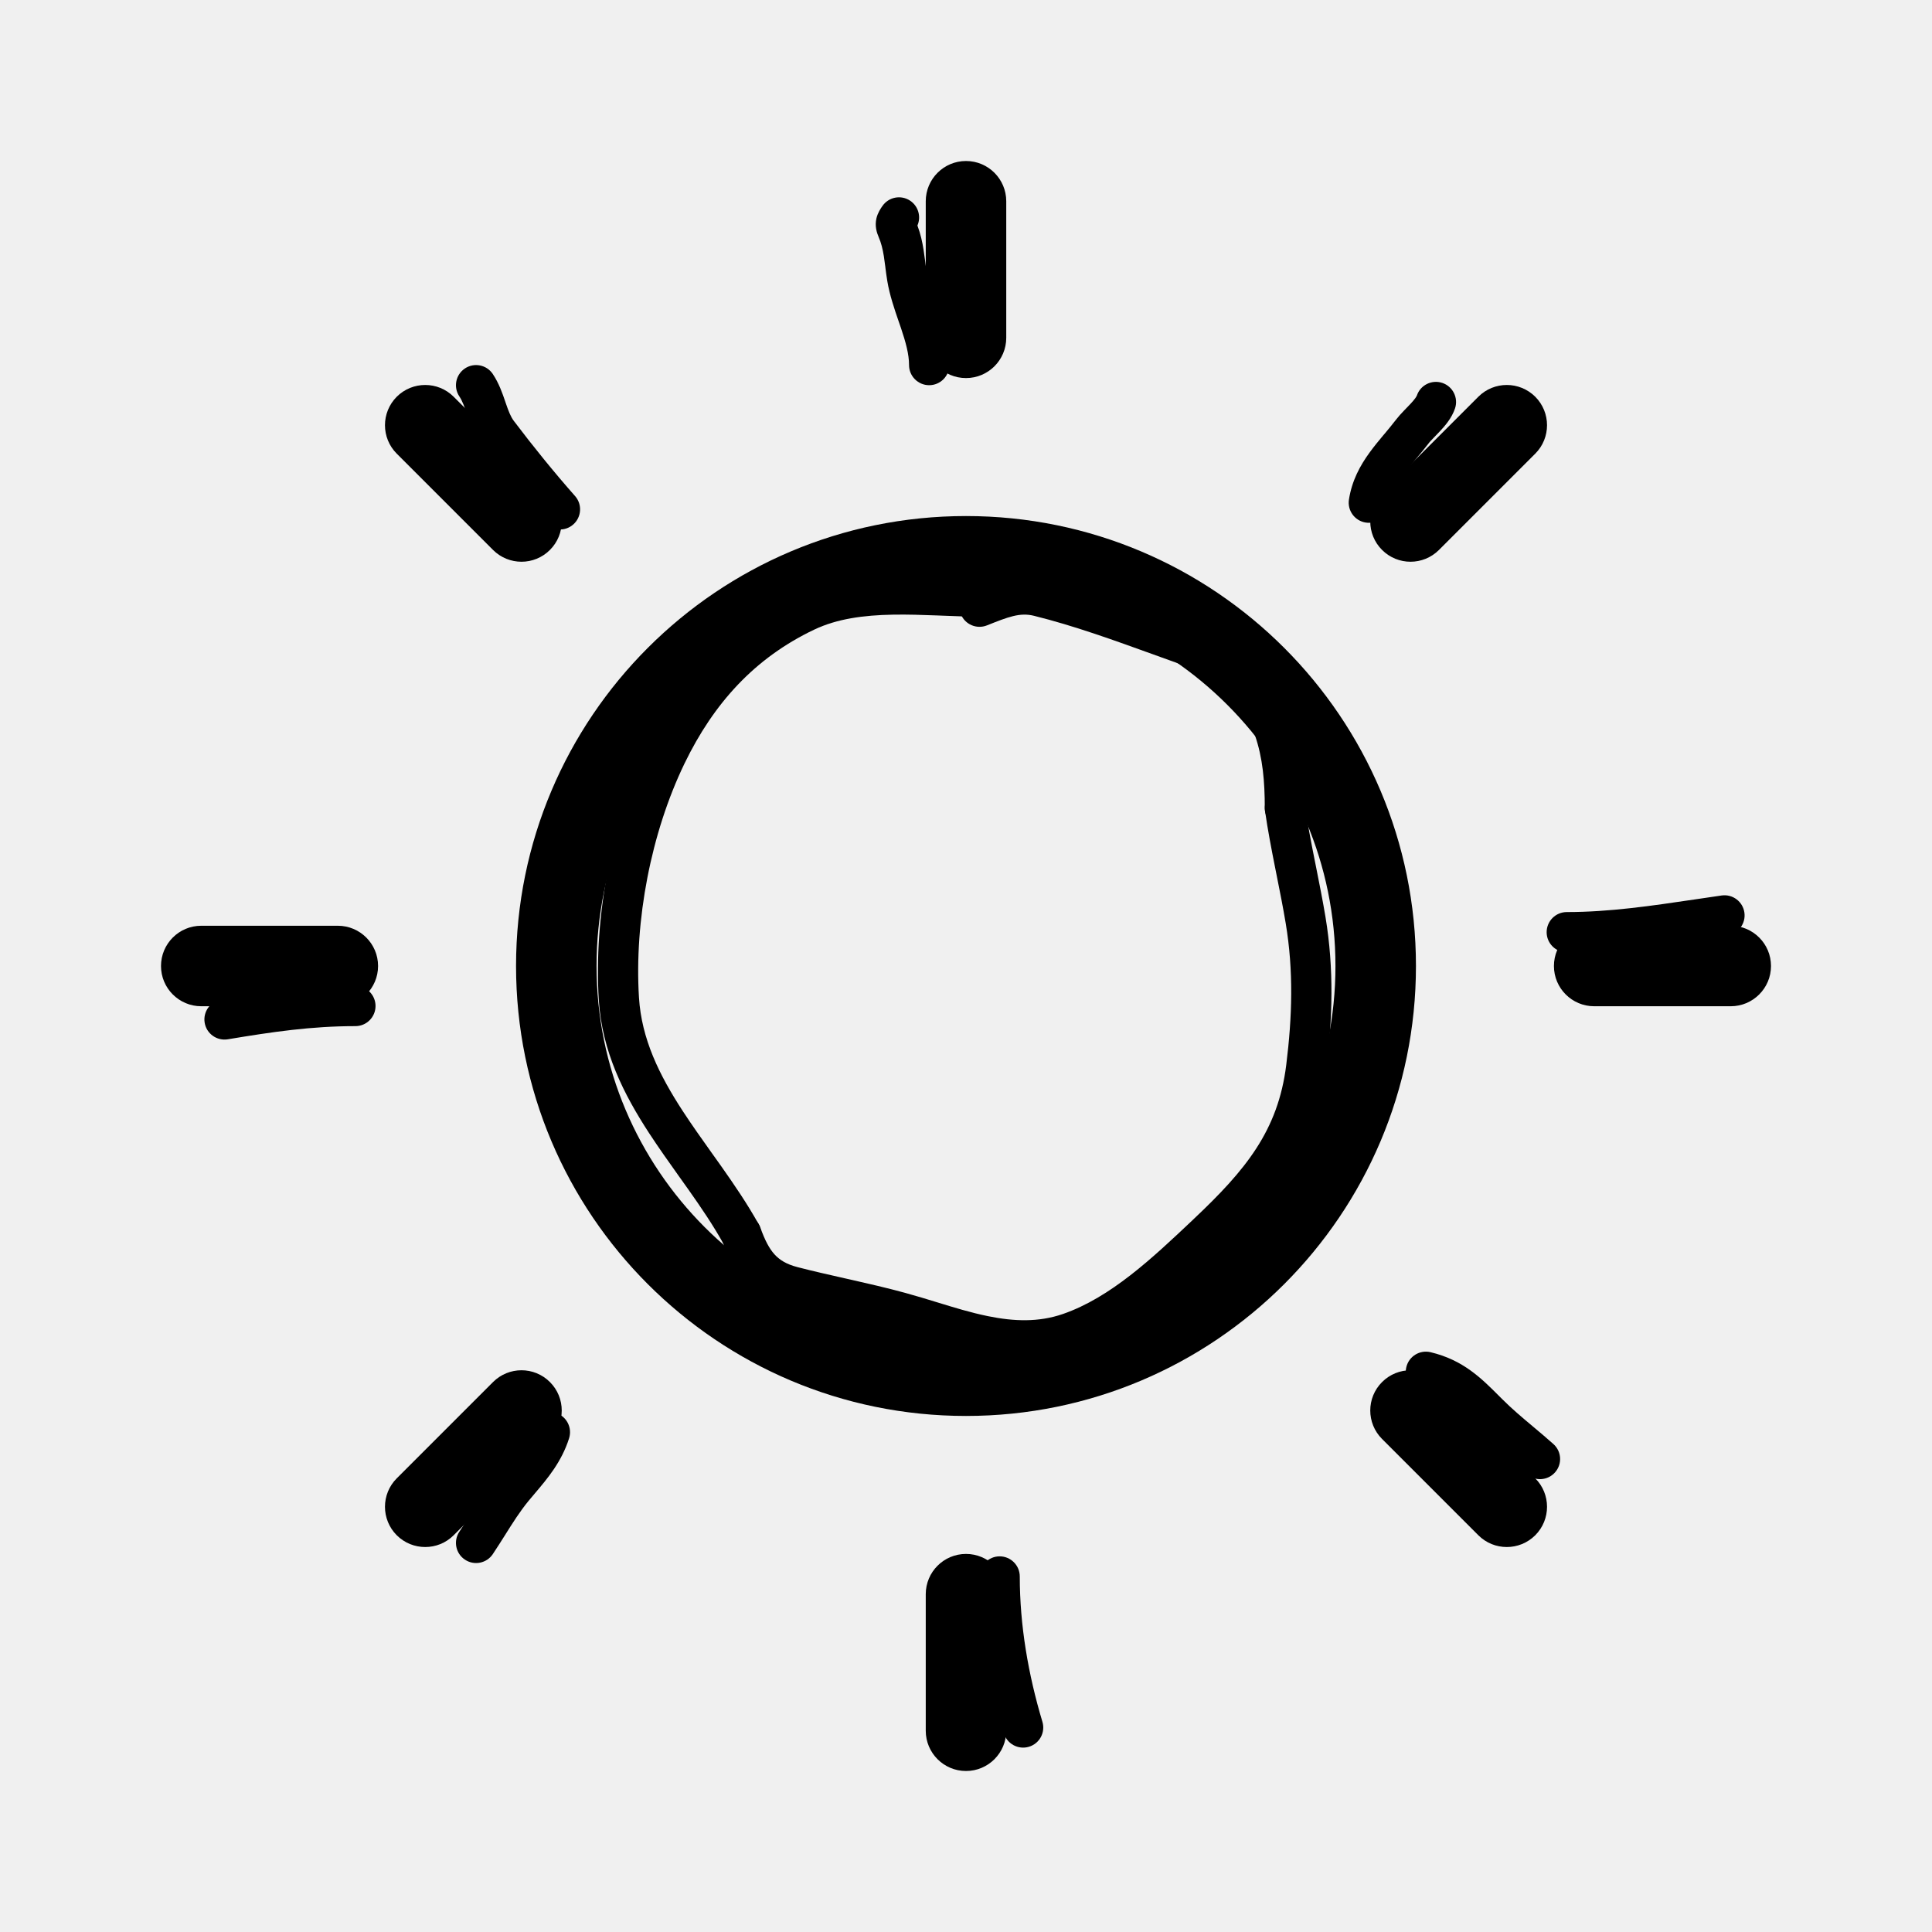
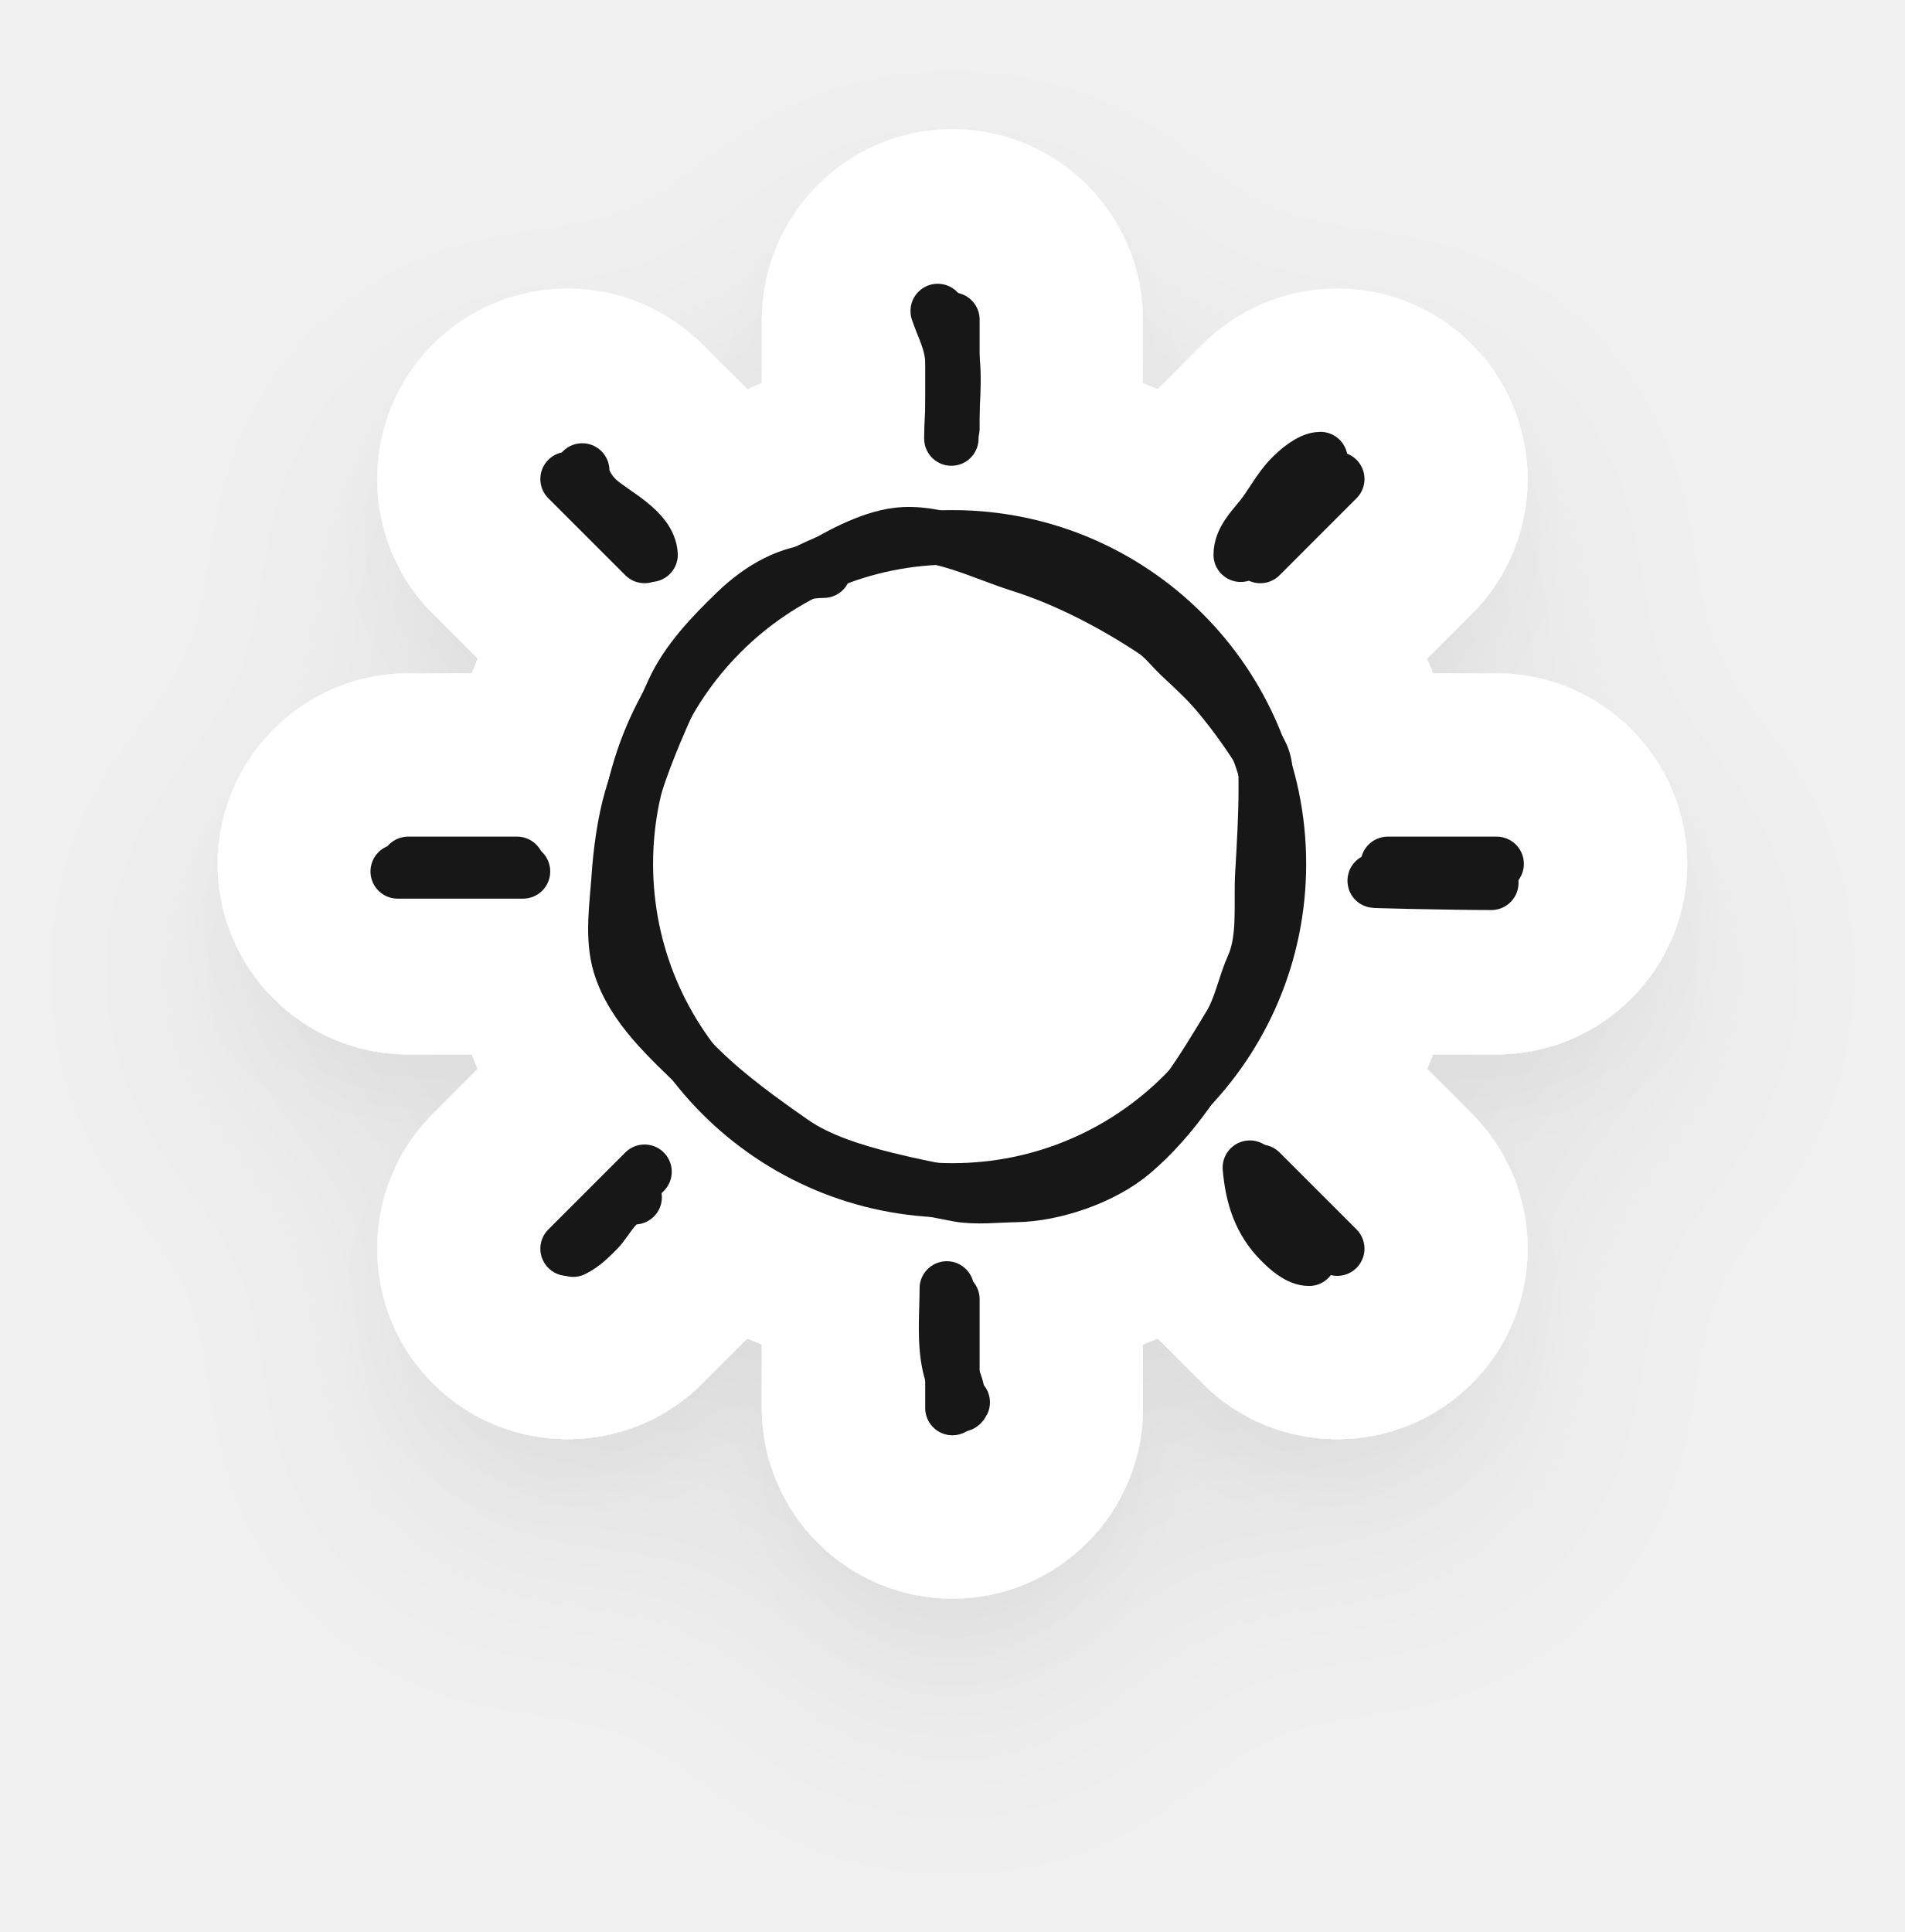
- <svg xmlns="http://www.w3.org/2000/svg" width="48" height="48" viewBox="0 0 48 48" fill="none">
-   <path fill-rule="evenodd" clip-rule="evenodd" d="M24 4C24.552 4 25 4.448 25 5V8.393C25 8.945 24.552 9.393 24 9.393C23.448 9.393 23 8.945 23 8.393V5C23 4.448 23.448 4 24 4ZM24 14.821C18.931 14.821 14.821 18.931 14.821 24C14.821 29.069 18.931 33.179 24 33.179C29.069 33.179 33.179 29.069 33.179 24C33.179 18.931 29.069 14.821 24 14.821ZM12.821 24C12.821 17.826 17.826 12.821 24 12.821C30.174 12.821 35.179 17.826 35.179 24C35.179 30.174 30.174 35.179 24 35.179C17.826 35.179 12.821 30.174 12.821 24ZM11.271 9.857C10.881 9.467 10.248 9.467 9.857 9.857C9.467 10.248 9.467 10.881 9.857 11.271L12.249 13.663C12.64 14.054 13.273 14.054 13.663 13.663C14.054 13.273 14.054 12.64 13.663 12.249L11.271 9.857ZM4 24C4 23.448 4.448 23 5 23H8.393C8.945 23 9.393 23.448 9.393 24C9.393 24.552 8.945 25 8.393 25H5C4.448 25 4 24.552 4 24ZM13.663 35.751C14.054 35.36 14.054 34.727 13.663 34.337C13.273 33.946 12.64 33.946 12.249 34.337L9.857 36.729C9.467 37.119 9.467 37.752 9.857 38.143C10.248 38.533 10.881 38.533 11.271 38.143L13.663 35.751ZM24 38.607C24.552 38.607 25 39.055 25 39.607V43C25 43.552 24.552 44 24 44C23.448 44 23 43.552 23 43V39.607C23 39.055 23.448 38.607 24 38.607ZM35.751 34.337C35.36 33.946 34.727 33.946 34.337 34.337C33.946 34.727 33.946 35.36 34.337 35.751L36.729 38.143C37.119 38.533 37.752 38.533 38.143 38.143C38.533 37.752 38.533 37.119 38.143 36.729L35.751 34.337ZM38.607 24C38.607 23.448 39.055 23 39.607 23H43C43.552 23 44 23.448 44 24C44 24.552 43.552 25 43 25H39.607C39.055 25 38.607 24.552 38.607 24ZM38.143 11.271C38.533 10.881 38.533 10.248 38.143 9.857C37.752 9.467 37.119 9.467 36.729 9.857L34.337 12.249C33.946 12.64 33.946 13.273 34.337 13.663C34.727 14.054 35.36 14.054 35.751 13.663L38.143 11.271Z" fill="currentColor" />
-   <path fill-rule="evenodd" clip-rule="evenodd" d="M23.456 14.297C23.792 14.31 24.11 14.323 24.417 14.323C24.694 14.323 24.917 14.547 24.917 14.823C24.917 15.099 24.694 15.323 24.417 15.323C24.089 15.323 23.75 15.309 23.417 15.296C23.376 15.295 23.335 15.293 23.294 15.291C22.917 15.277 22.547 15.264 22.184 15.271C21.452 15.284 20.79 15.374 20.224 15.645C18.751 16.348 17.732 17.47 17.007 18.968C16.173 20.693 15.757 22.872 15.875 24.783C15.939 25.81 16.375 26.702 16.965 27.607C17.19 27.952 17.429 28.287 17.675 28.633C17.755 28.744 17.835 28.857 17.916 28.971C18.241 29.432 18.57 29.913 18.852 30.421C18.986 30.662 18.899 30.966 18.657 31.1C18.416 31.235 18.112 31.148 17.977 30.906C17.723 30.448 17.421 30.003 17.099 29.548C17.024 29.441 16.947 29.334 16.869 29.225C16.621 28.876 16.365 28.517 16.128 28.154C15.503 27.195 14.957 26.128 14.877 24.844C14.749 22.767 15.197 20.416 16.107 18.533C16.913 16.866 18.083 15.559 19.792 14.742C20.549 14.381 21.379 14.285 22.166 14.271C22.561 14.264 22.956 14.277 23.333 14.292C23.374 14.294 23.415 14.295 23.456 14.297Z" fill="currentColor" />
-   <path fill-rule="evenodd" clip-rule="evenodd" d="M31.854 19.58C32.127 19.541 32.38 19.731 32.419 20.005C32.484 20.459 32.572 20.912 32.664 21.375C32.676 21.435 32.688 21.495 32.7 21.555C32.78 21.958 32.863 22.371 32.932 22.786C33.146 24.08 33.106 25.32 32.949 26.584C32.701 28.572 31.677 29.756 30.35 31.009C30.316 31.04 30.282 31.073 30.247 31.105C29.296 32.005 28.126 33.11 26.733 33.591C25.899 33.879 25.092 33.832 24.342 33.678C23.874 33.583 23.381 33.432 22.921 33.291C22.678 33.217 22.445 33.146 22.228 33.086C21.798 32.969 21.361 32.868 20.914 32.767C20.872 32.758 20.83 32.748 20.788 32.739C20.384 32.648 19.972 32.555 19.562 32.449C19.12 32.335 18.773 32.136 18.503 31.837C18.241 31.549 18.078 31.198 17.947 30.832C17.854 30.572 17.99 30.285 18.25 30.192C18.51 30.1 18.796 30.235 18.889 30.495C19.003 30.814 19.112 31.021 19.243 31.165C19.365 31.299 19.531 31.408 19.812 31.481C20.206 31.583 20.603 31.672 21.009 31.764C21.051 31.773 21.093 31.783 21.135 31.792C21.581 31.893 22.038 31.998 22.492 32.122C22.772 32.199 23.034 32.279 23.288 32.357C23.712 32.487 24.113 32.611 24.543 32.699C25.195 32.832 25.804 32.854 26.407 32.646C27.592 32.236 28.625 31.262 29.629 30.314L29.663 30.281C30.944 29.072 31.753 28.093 31.956 26.461C32.106 25.256 32.139 24.119 31.945 22.95C31.879 22.552 31.8 22.157 31.719 21.752C31.707 21.692 31.695 21.631 31.683 21.571C31.591 21.106 31.498 20.63 31.429 20.146C31.39 19.873 31.58 19.619 31.854 19.58Z" fill="currentColor" />
-   <path fill-rule="evenodd" clip-rule="evenodd" d="M24.24 14.573C24.679 14.395 25.256 14.161 25.93 14.329C26.972 14.587 28.023 14.968 29.02 15.328C29.225 15.402 29.427 15.476 29.627 15.547C30.233 15.763 30.75 16.016 31.172 16.401C31.601 16.791 31.899 17.287 32.122 17.935C32.373 18.662 32.423 19.373 32.423 20.075C32.423 20.352 32.199 20.575 31.923 20.575C31.647 20.575 31.423 20.352 31.423 20.075C31.423 19.417 31.375 18.835 31.177 18.261C30.994 17.729 30.774 17.391 30.499 17.14C30.217 16.883 29.842 16.686 29.291 16.489C29.082 16.414 28.873 16.339 28.664 16.263C27.668 15.903 26.676 15.544 25.688 15.299C25.337 15.212 25.044 15.329 24.522 15.537C24.265 15.64 23.974 15.515 23.872 15.259C23.769 15.002 23.894 14.711 24.15 14.609C24.18 14.597 24.21 14.585 24.24 14.573Z" fill="currentColor" />
-   <path fill-rule="evenodd" clip-rule="evenodd" d="M22.793 5.603C22.889 5.385 22.817 5.123 22.612 4.986C22.382 4.833 22.072 4.895 21.919 5.125C21.917 5.127 21.915 5.13 21.913 5.133C21.887 5.171 21.807 5.286 21.775 5.423C21.73 5.615 21.782 5.778 21.83 5.889C21.893 6.035 21.93 6.186 21.959 6.365C21.973 6.453 21.984 6.541 21.997 6.64C21.997 6.645 21.998 6.649 21.998 6.654C22.011 6.756 22.026 6.868 22.045 6.984C22.103 7.333 22.223 7.682 22.327 7.984C22.346 8.039 22.365 8.094 22.383 8.146C22.504 8.506 22.585 8.798 22.585 9.07C22.585 9.346 22.809 9.57 23.085 9.57C23.361 9.57 23.585 9.346 23.585 9.07C23.585 8.619 23.452 8.189 23.33 7.826C23.308 7.761 23.287 7.698 23.266 7.637C23.162 7.335 23.074 7.079 23.032 6.821C23.016 6.725 23.003 6.63 22.99 6.527C22.989 6.521 22.989 6.515 22.988 6.509C22.976 6.414 22.962 6.311 22.946 6.208C22.916 6.019 22.873 5.815 22.793 5.603Z" fill="currentColor" />
-   <path fill-rule="evenodd" clip-rule="evenodd" d="M11.551 9.154C11.781 9.001 12.091 9.063 12.244 9.293C12.398 9.524 12.486 9.781 12.55 9.969C12.554 9.982 12.559 9.996 12.563 10.008C12.637 10.224 12.689 10.354 12.764 10.455C13.241 11.086 13.765 11.733 14.287 12.324C14.47 12.531 14.45 12.847 14.243 13.03C14.036 13.213 13.72 13.193 13.537 12.986C12.997 12.373 12.457 11.707 11.966 11.057C11.782 10.813 11.687 10.537 11.619 10.337L11.617 10.333C11.54 10.108 11.491 9.966 11.412 9.848C11.259 9.618 11.321 9.308 11.551 9.154Z" fill="currentColor" />
-   <path fill-rule="evenodd" clip-rule="evenodd" d="M5.496 24.834C6.614 24.648 7.648 24.494 8.83 24.494C9.106 24.494 9.33 24.718 9.33 24.994C9.33 25.27 9.106 25.494 8.83 25.494C7.736 25.494 6.771 25.636 5.66 25.821C5.388 25.866 5.13 25.682 5.085 25.41C5.04 25.137 5.224 24.88 5.496 24.834Z" fill="currentColor" />
-   <path fill-rule="evenodd" clip-rule="evenodd" d="M13.813 35.105C14.076 35.188 14.222 35.469 14.139 35.733C13.954 36.32 13.597 36.739 13.291 37.1C13.236 37.165 13.182 37.227 13.132 37.289C12.918 37.55 12.74 37.832 12.548 38.138C12.452 38.29 12.353 38.447 12.244 38.611C12.091 38.84 11.781 38.903 11.551 38.749C11.321 38.596 11.259 38.286 11.412 38.056C11.489 37.94 11.572 37.809 11.659 37.671C11.869 37.339 12.104 36.964 12.359 36.654C12.428 36.571 12.493 36.493 12.554 36.42C12.856 36.062 13.065 35.812 13.186 35.432C13.269 35.168 13.55 35.022 13.813 35.105Z" fill="currentColor" />
-   <path fill-rule="evenodd" clip-rule="evenodd" d="M24.836 38.667C25.112 38.667 25.336 38.891 25.336 39.167C25.336 40.378 25.545 41.599 25.898 42.776C25.978 43.04 25.828 43.319 25.563 43.398C25.299 43.477 25.02 43.327 24.941 43.063C24.565 41.81 24.336 40.492 24.336 39.167C24.336 38.891 24.56 38.667 24.836 38.667Z" fill="currentColor" />
-   <path fill-rule="evenodd" clip-rule="evenodd" d="M34.94 33.965C35.004 33.697 35.274 33.531 35.542 33.595C36.353 33.789 36.803 34.241 37.26 34.699C37.28 34.719 37.301 34.74 37.322 34.761C37.568 35.007 37.817 35.216 38.084 35.44C38.246 35.576 38.415 35.717 38.593 35.876C38.799 36.059 38.818 36.375 38.634 36.581C38.451 36.788 38.135 36.806 37.928 36.623C37.796 36.505 37.648 36.38 37.494 36.251C37.201 36.004 36.886 35.739 36.615 35.468L36.608 35.461C36.112 34.965 35.842 34.695 35.31 34.568C35.041 34.504 34.875 34.234 34.94 33.965Z" fill="currentColor" />
-   <path fill-rule="evenodd" clip-rule="evenodd" d="M43.339 22.672C43.378 22.946 43.188 23.199 42.915 23.238C42.707 23.268 42.498 23.299 42.288 23.33C41.199 23.492 40.072 23.66 38.926 23.66C38.65 23.66 38.426 23.436 38.426 23.16C38.426 22.884 38.65 22.66 38.926 22.66C39.991 22.66 41.033 22.505 42.121 22.344C42.337 22.312 42.554 22.28 42.773 22.248C43.047 22.209 43.3 22.399 43.339 22.672Z" fill="currentColor" />
-   <path fill-rule="evenodd" clip-rule="evenodd" d="M35.833 9.513C36.095 9.6 36.237 9.884 36.15 10.146C36.068 10.391 35.892 10.59 35.776 10.713C35.72 10.774 35.673 10.822 35.633 10.862C35.568 10.93 35.521 10.977 35.48 11.032C35.377 11.166 35.269 11.296 35.17 11.414C35.157 11.429 35.146 11.443 35.134 11.457C35.022 11.591 34.922 11.713 34.833 11.836C34.657 12.079 34.542 12.304 34.502 12.565C34.46 12.838 34.205 13.025 33.932 12.983C33.659 12.941 33.472 12.685 33.514 12.413C33.587 11.938 33.795 11.563 34.022 11.25C34.134 11.095 34.255 10.949 34.367 10.815C34.379 10.801 34.391 10.787 34.403 10.773C34.504 10.652 34.597 10.54 34.685 10.425C34.746 10.346 34.815 10.271 34.874 10.21C34.901 10.181 34.925 10.156 34.948 10.133C34.981 10.099 35.011 10.068 35.045 10.032C35.097 9.976 35.136 9.93 35.164 9.891C35.178 9.872 35.187 9.857 35.193 9.845C35.199 9.835 35.201 9.829 35.201 9.829L35.201 9.829C35.288 9.567 35.572 9.426 35.833 9.513Z" fill="currentColor" />
+ <svg xmlns="http://www.w3.org/2000/svg" width="70" height="71" viewBox="0 0 70 71" fill="none">
+   <g filter="url(#filter0_dd_2974_21218)">
+     <path d="M35 58.746C31.14 58.746 28 55.606 28 51.746V49.406C27.82 49.336 27.64 49.256 27.46 49.186L25.81 50.836C24.49 52.156 22.73 52.886 20.86 52.886C18.99 52.886 17.23 52.156 15.91 50.836C13.18 48.106 13.18 43.666 15.91 40.936L17.56 39.286C17.48 39.106 17.41 38.926 17.34 38.746H15C11.14 38.746 8 35.606 8 31.746C8 27.886 11.14 24.746 15 24.746H17.34C17.41 24.566 17.49 24.386 17.56 24.206L15.91 22.556C13.18 19.826 13.18 15.386 15.91 12.656C17.23 11.336 18.99 10.606 20.86 10.606C22.73 10.606 24.49 11.336 25.81 12.656L27.46 14.306C27.64 14.226 27.82 14.156 28 14.086V11.746C28 7.886 31.14 4.746 35 4.746C38.86 4.746 42 7.886 42 11.746V14.086C42.18 14.156 42.36 14.236 42.54 14.306L44.19 12.656C45.51 11.336 47.27 10.606 49.14 10.606C51.01 10.606 52.77 11.336 54.09 12.656C56.82 15.386 56.82 19.826 54.09 22.556L52.44 24.206C52.52 24.386 52.59 24.566 52.66 24.746H55C58.86 24.746 62 27.886 62 31.746C62 35.606 58.86 38.746 55 38.746H52.66C52.59 38.926 52.51 39.106 52.44 39.286L54.09 40.936C56.82 43.666 56.82 48.106 54.09 50.836C52.77 52.156 51.01 52.886 49.14 52.886C47.27 52.886 45.51 52.156 44.19 50.836L42.54 49.186C42.36 49.266 42.18 49.336 42 49.406V51.746C42 55.606 38.86 58.746 35 58.746Z" fill="white" />
+     <circle cx="35" cy="31.746" r="12" stroke="#171717" stroke-width="2" />
+     <path d="M35 15.746L35 11.746" stroke="#171717" stroke-width="2" stroke-linecap="round" />
+     <path d="M35 51.746L35 47.746" stroke="#171717" stroke-width="2" stroke-linecap="round" />
+     <path d="M51 31.746H55" stroke="#171717" stroke-width="2" stroke-linecap="round" />
+     <path d="M15 31.746H19" stroke="#171717" stroke-width="2" stroke-linecap="round" />
+     <path d="M46.315 20.433L49.143 17.604" stroke="#171717" stroke-width="2" stroke-linecap="round" />
+     <path d="M20.857 45.889L23.686 43.06" stroke="#171717" stroke-width="2" stroke-linecap="round" />
+     <path d="M46.315 43.06L49.143 45.888" stroke="#171717" stroke-width="2" stroke-linecap="round" />
+     <path d="M20.857 17.604L23.686 20.432" stroke="#171717" stroke-width="2" stroke-linecap="round" />
+     <path d="M34.961 16.117C34.961 15.089 35.141 13.901 34.957 12.888C34.86 12.357 34.624 11.922 34.459 11.428" stroke="#171717" stroke-width="2" stroke-linecap="round" />
+     <path d="M45.594 20.387C45.594 19.862 46.014 19.435 46.329 19.047C46.715 18.571 46.99 18.003 47.417 17.559C47.659 17.307 48.152 16.87 48.524 16.87" stroke="#171717" stroke-width="2" stroke-linecap="round" />
+     <path d="M50.785 32.36C49.445 32.36 53.464 32.444 54.804 32.444" stroke="#171717" stroke-width="2" stroke-linecap="round" />
+     <path d="M45.93 42.91C46.022 43.966 46.305 44.877 47.06 45.631C47.325 45.897 47.725 46.259 48.107 46.259" stroke="#171717" stroke-width="2" stroke-linecap="round" />
+     <path d="M34.793 47.349C34.793 48.321 34.677 49.372 34.923 50.321C35.018 50.685 35.212 51.018 35.212 51.4C35.212 51.535 35.278 51.737 35.379 51.535" stroke="#171717" stroke-width="2" stroke-linecap="round" />
+     <path d="M23.323 43.999C22.657 43.999 22.346 44.818 21.946 45.218C21.665 45.499 21.428 45.742 21.062 45.925" stroke="#171717" stroke-width="2" stroke-linecap="round" />
+     <path d="M14.615 32.025H19.22" stroke="#171717" stroke-width="2" stroke-linecap="round" />
+     <path d="M23.908 20.387C23.858 19.48 22.559 18.896 21.983 18.378C21.706 18.129 21.396 17.683 21.396 17.289" stroke="#171717" stroke-width="2" stroke-linecap="round" />
+     <path d="M30.271 20.973C29.044 20.973 27.935 21.628 27.052 22.48C26.166 23.336 25.241 24.291 24.727 25.43C24.147 26.713 23.595 27.98 23.201 29.342C22.943 30.231 22.798 31.32 22.736 32.244C22.666 33.269 22.476 34.456 22.782 35.459C23.26 37.023 24.622 38.203 25.75 39.31C26.751 40.292 27.991 41.185 29.141 41.985C30.099 42.651 31.409 43.049 32.532 43.329C33.405 43.547 34.31 43.728 35.193 43.897C35.858 44.024 36.649 43.924 37.323 43.915C38.724 43.898 40.539 43.275 41.617 42.357C43.171 41.033 44.166 39.385 45.203 37.663C45.596 37.012 45.739 36.197 46.05 35.501C46.501 34.491 46.327 33.198 46.389 32.123C46.451 31.06 46.515 29.993 46.515 28.928C46.515 28.336 46.531 27.976 46.222 27.495C45.766 26.785 45.295 26.137 44.747 25.485C44.322 24.979 43.85 24.555 43.37 24.104C43.056 23.808 42.774 23.428 42.412 23.188C40.963 22.222 39.188 21.292 37.523 20.769C36.152 20.338 34.687 19.57 33.221 19.634C32.156 19.68 30.919 20.35 30.02 20.89" stroke="#171717" stroke-width="2" stroke-linecap="round" />
+   </g>
+   <defs>
+     <filter id="filter0_dd_2974_21218" x="0" y="0.746" width="70" height="70" filterUnits="userSpaceOnUse" color-interpolation-filters="sRGB">
+       <feFlood flood-opacity="0" result="BackgroundImageFix" />
+       <feColorMatrix in="SourceAlpha" type="matrix" values="0 0 0 0 0 0 0 0 0 0 0 0 0 0 0 0 0 0 127 0" result="hardAlpha" />
+       <feOffset dy="2" />
+       <feGaussianBlur stdDeviation="1" />
+       <feComposite in2="hardAlpha" operator="out" />
+       <feColorMatrix type="matrix" values="0 0 0 0 0 0 0 0 0 0 0 0 0 0 0 0 0 0 0.02 0" />
+       <feBlend mode="normal" in2="BackgroundImageFix" result="effect1_dropShadow_2974_21218" />
+       <feColorMatrix in="SourceAlpha" type="matrix" values="0 0 0 0 0 0 0 0 0 0 0 0 0 0 0 0 0 0 127 0" result="hardAlpha" />
+       <feOffset dy="4" />
+       <feGaussianBlur stdDeviation="4" />
+       <feComposite in2="hardAlpha" operator="out" />
+       <feColorMatrix type="matrix" values="0 0 0 0 0 0 0 0 0 0 0 0 0 0 0 0 0 0 0.06 0" />
+       <feBlend mode="normal" in2="effect1_dropShadow_2974_21218" result="effect2_dropShadow_2974_21218" />
+       <feBlend mode="normal" in="SourceGraphic" in2="effect2_dropShadow_2974_21218" result="shape" />
+     </filter>
+   </defs>
</svg>
